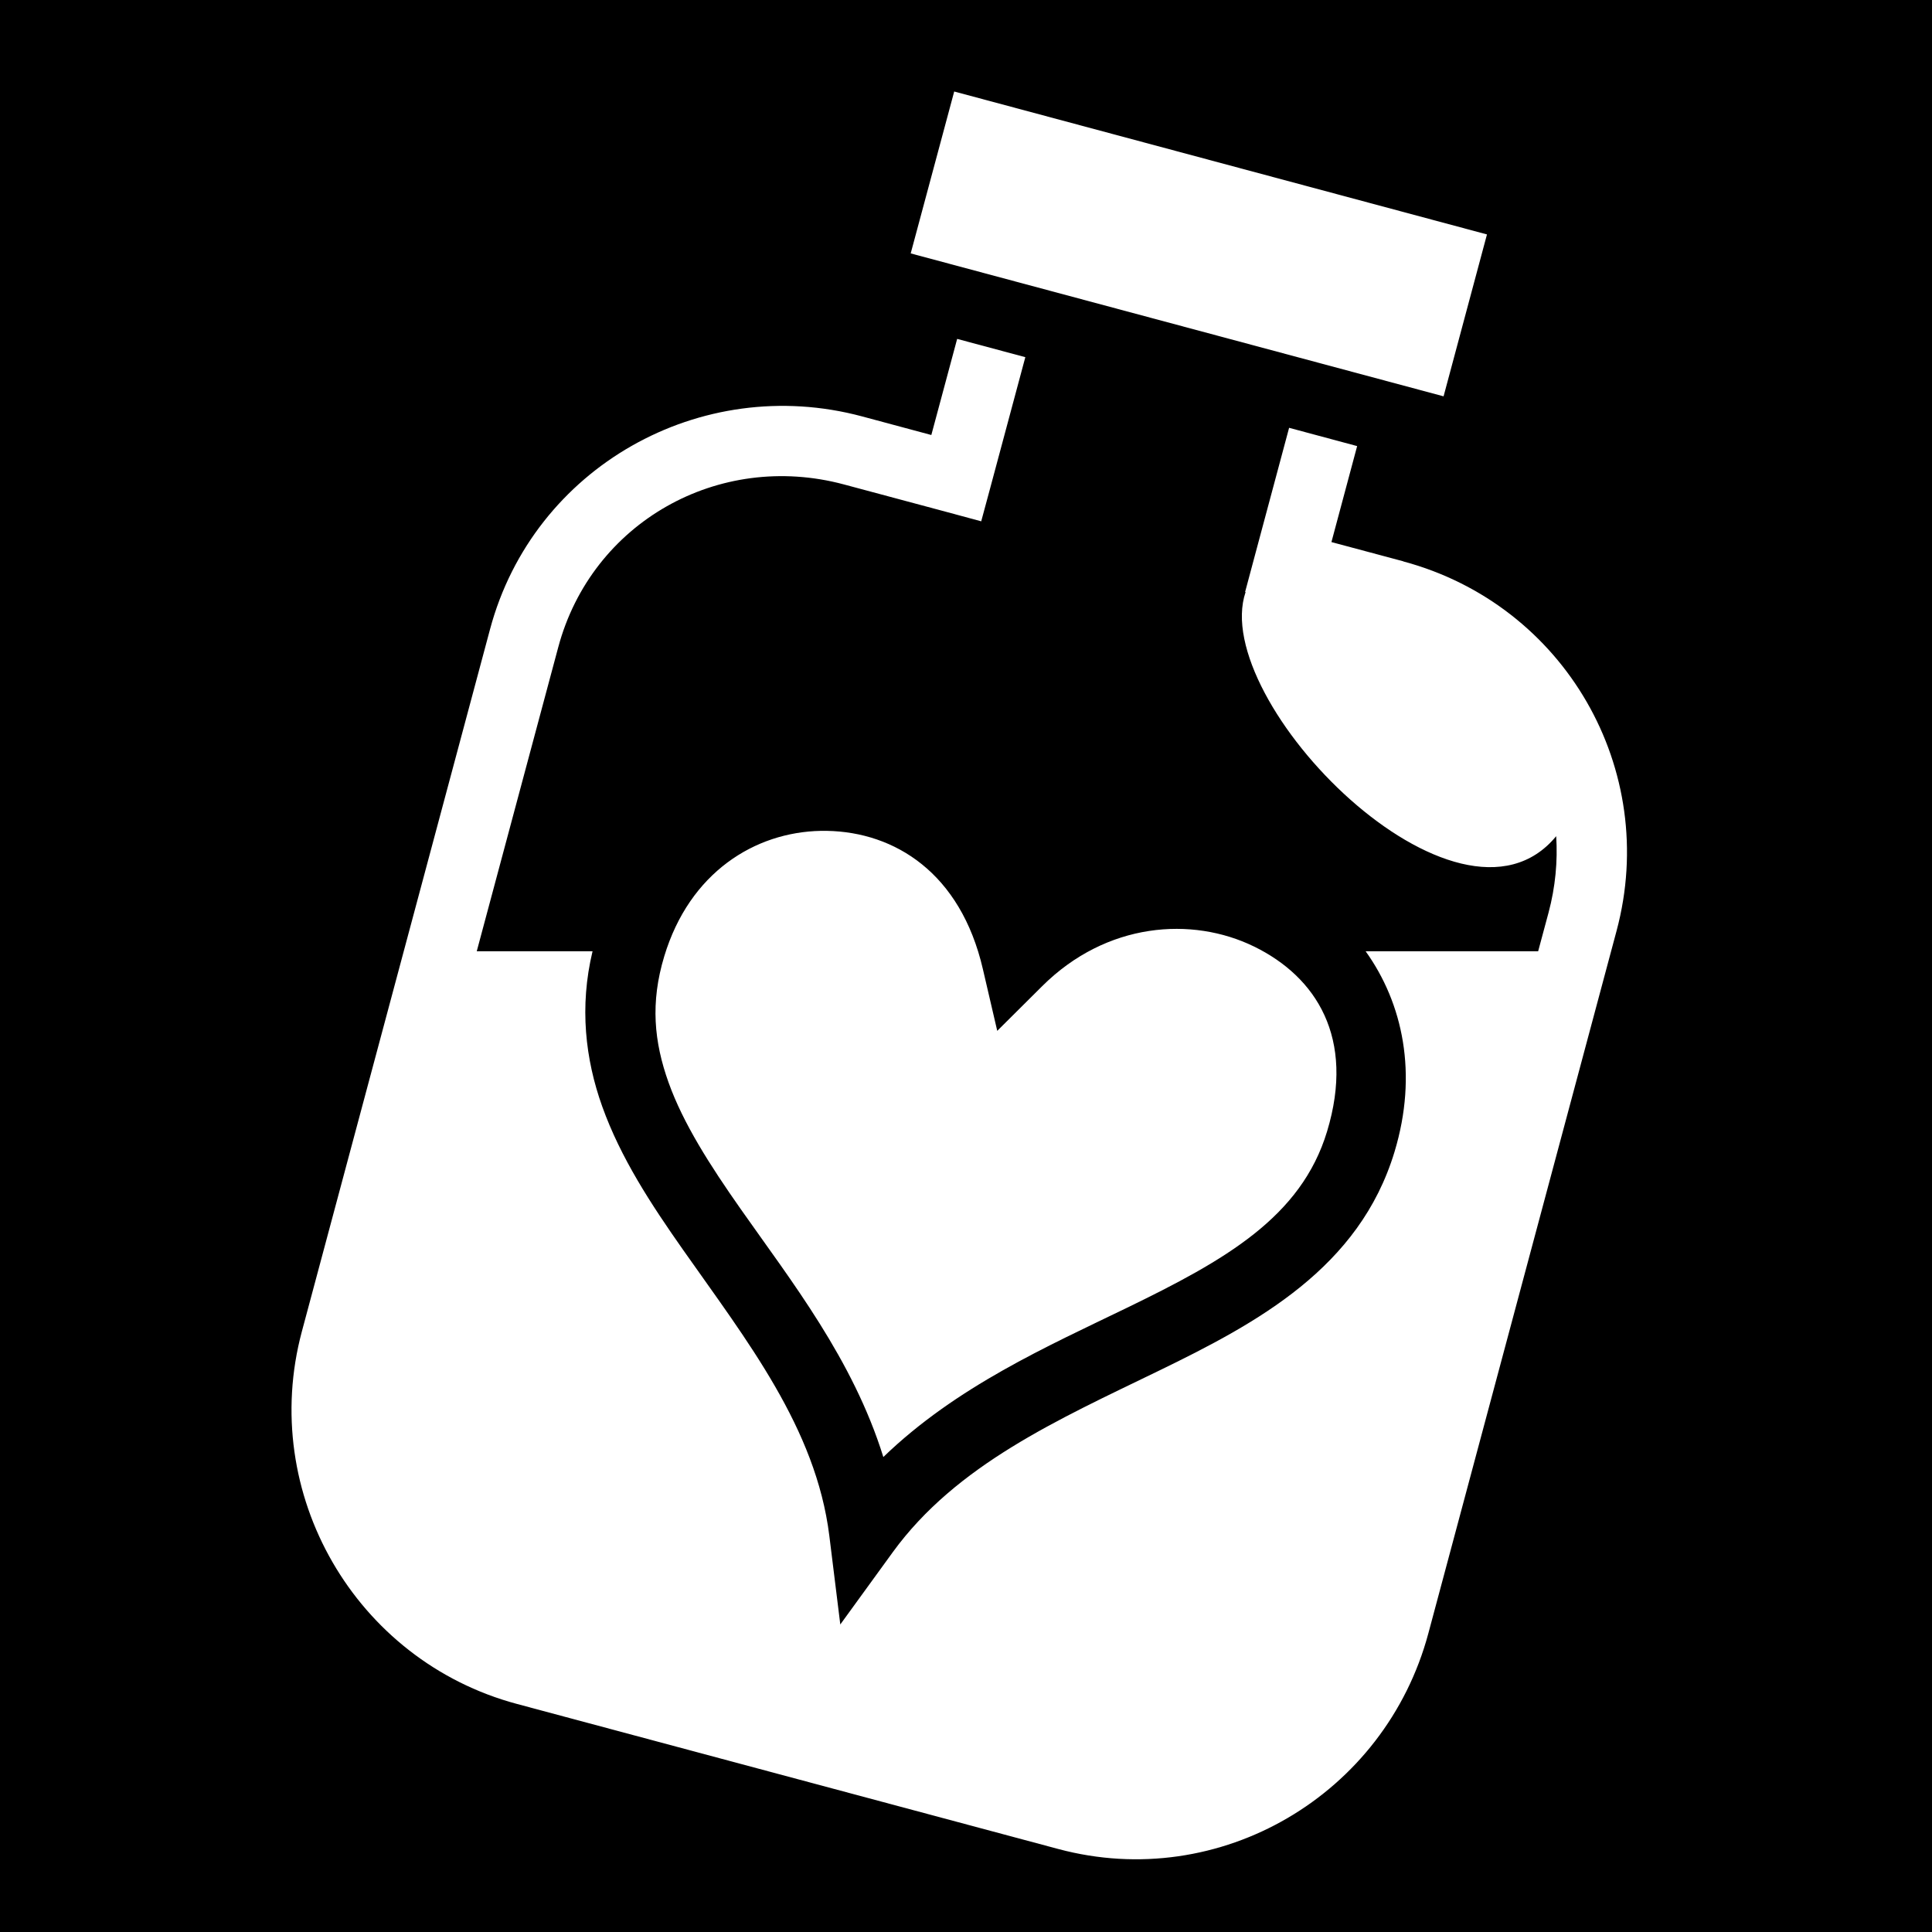
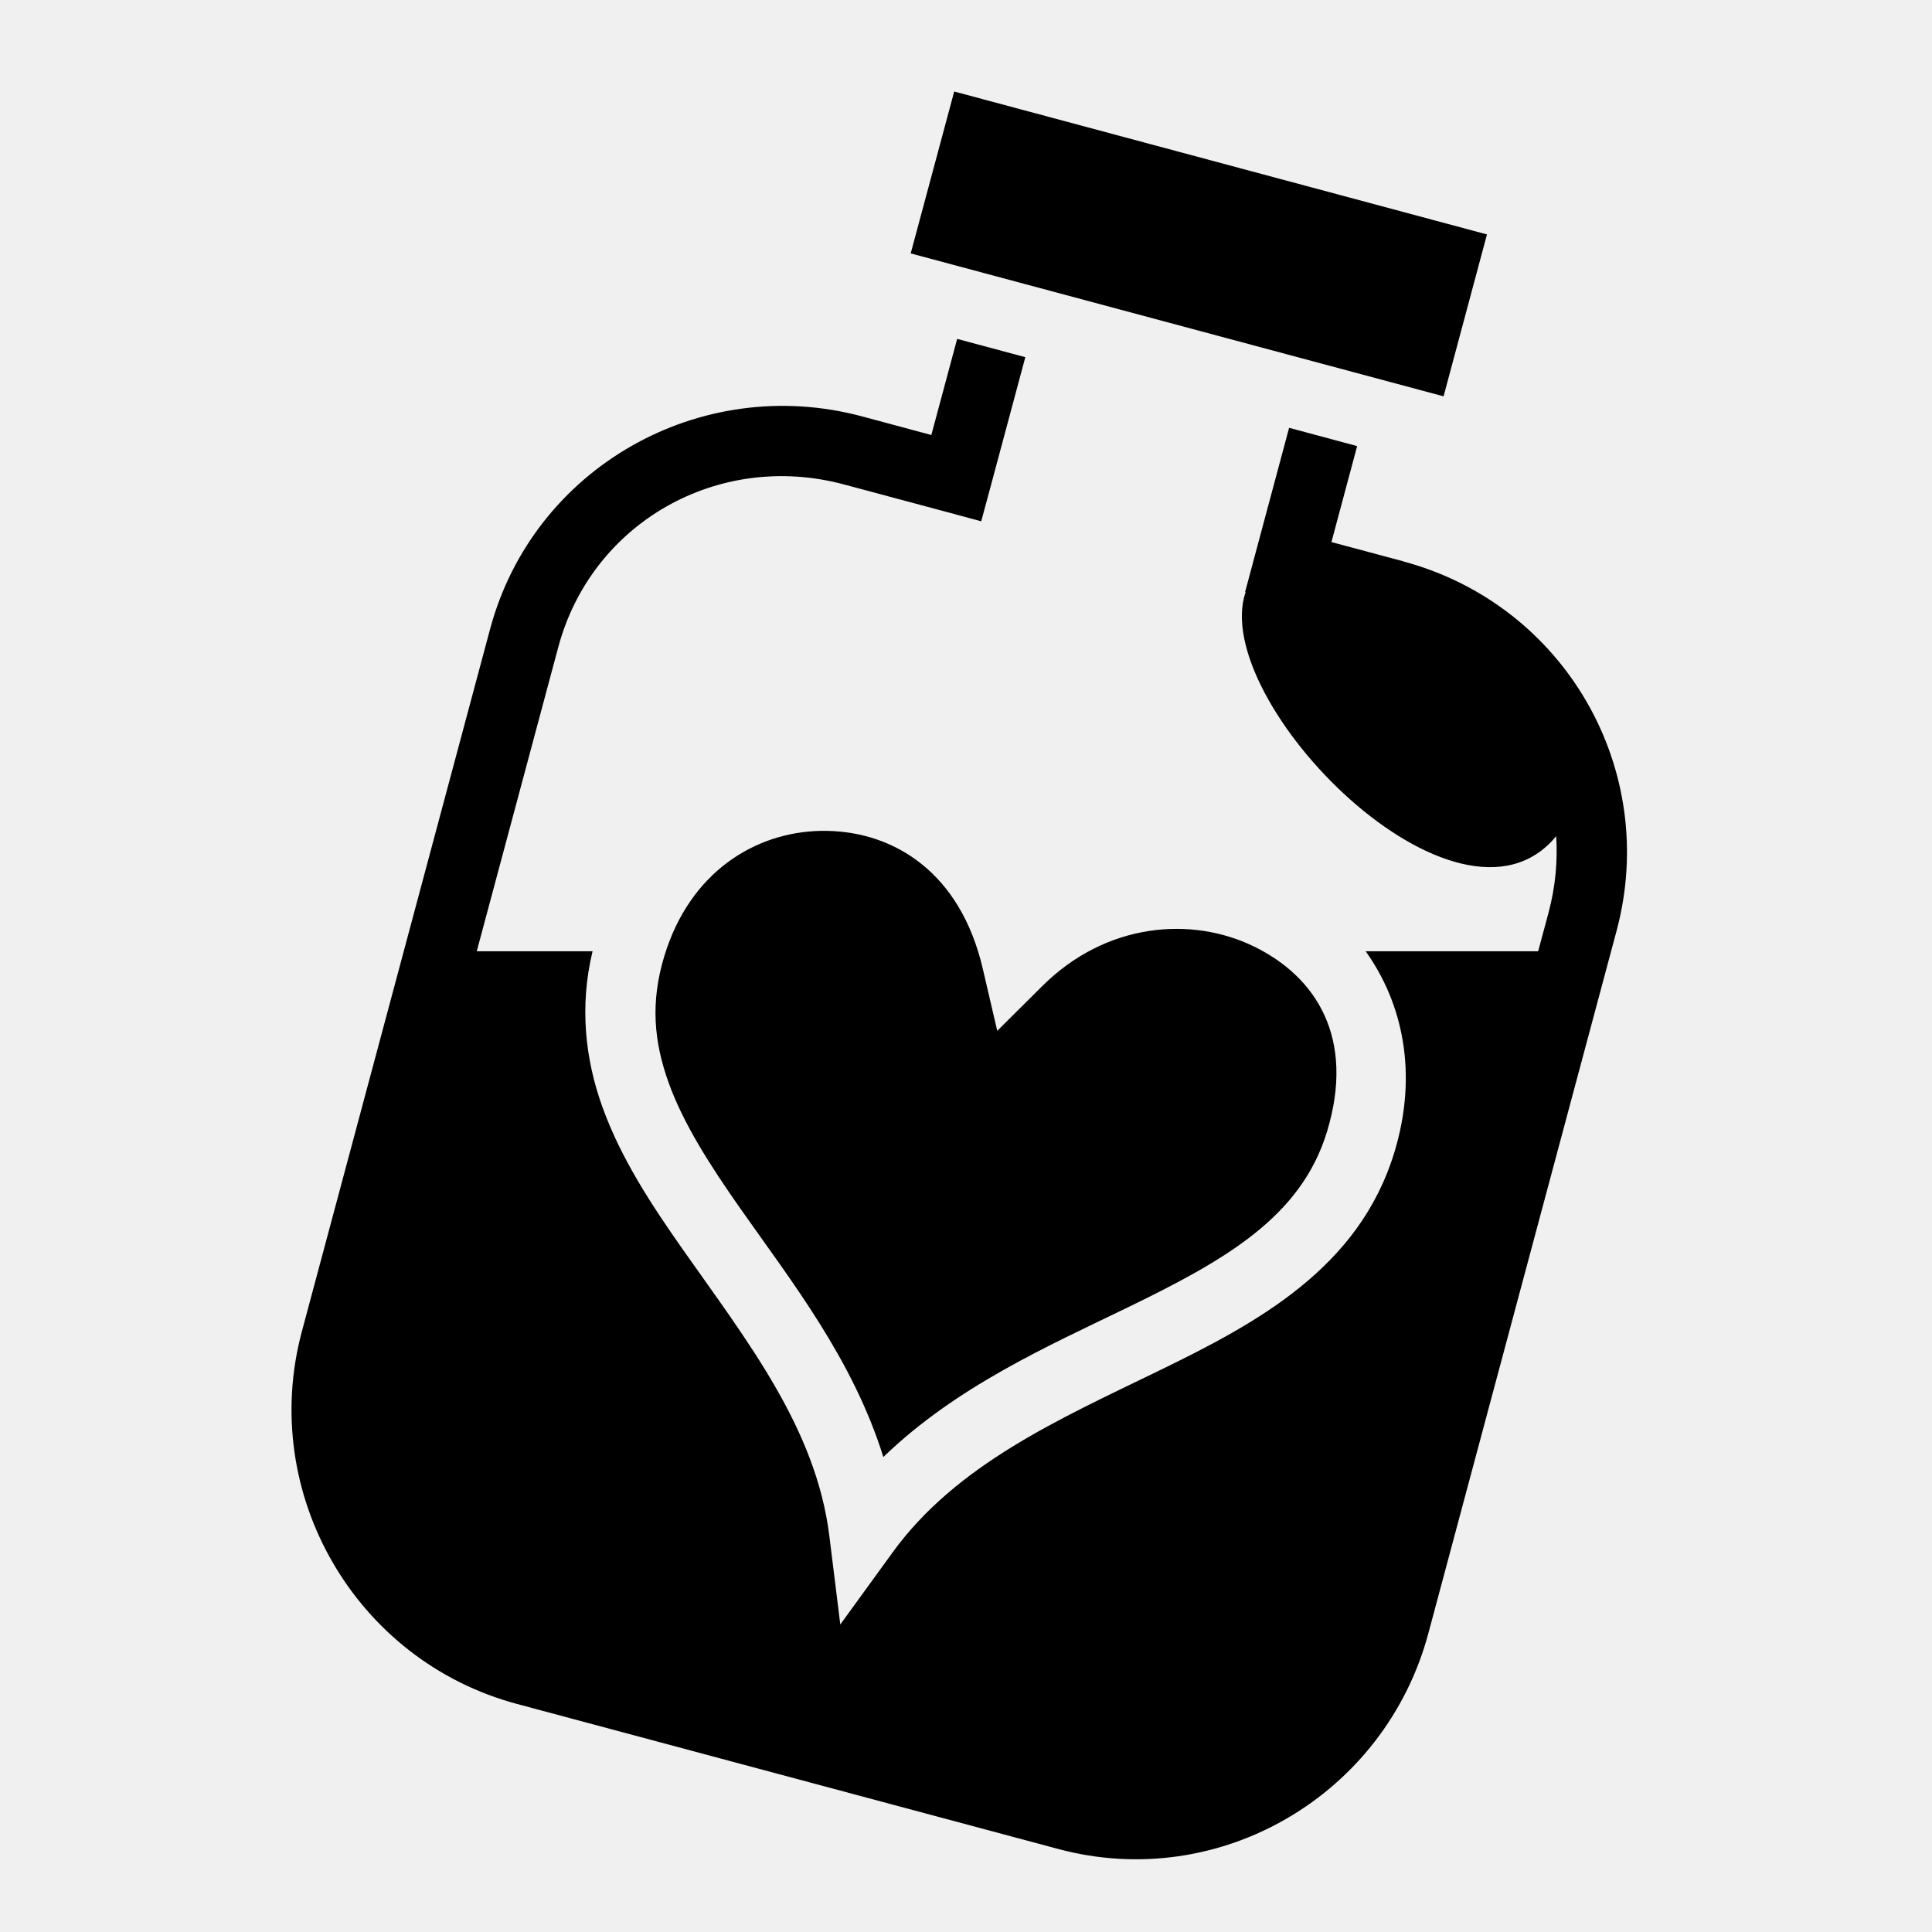
<svg xmlns="http://www.w3.org/2000/svg" viewBox="0 0 512 512">
-   <path d="M0 0h512v512H0z" />
-   <path fill="#fff" d="M252.875 24.25l-11.53 42.906 141.218 37.875 11.5-42.905L252.875 24.25zm.78 65.563l-6.843 25.468-18.375-4.936c-42.78-11.464-87.073 13.496-98.562 56.375L80 352.843c-11.49 42.88 14.12 87.232 57 98.72l143.438 38.436c42.88 11.49 86.63-14.376 98.093-57.156l49.876-186.156c11.462-42.78-13.752-86.44-56.53-97.907v-.03l-19.032-5.094 6.812-25.437-18.03-4.845-9.25 34.5-2.407 9 .124.03c-9.833 28.888 56.393 96.208 82.312 64.69.418 6.612-.198 13.437-2.03 20.28l-2.75 10.22h-45.72c9.88 13.787 13.913 32.493 7.656 53.155-9.313 30.756-36.22 45.28-62.687 58.125-26.467 12.846-53.43 24.8-70.28 47.97L222.687 430.5 219.78 407c-3.545-28.56-21.868-51.723-38.78-75.813-8.456-12.044-16.508-24.29-21.406-37.968-4.487-12.53-6.085-26.434-2.563-41.126h-30.686l21.594-80.563c8.87-33.105 42.48-52.054 75.687-43.155l27.406 7.344 9 2.436 2.44-9.03 9.25-34.47-18.064-4.844zM217.47 220.188c-17.402.35-34.707 10.976-41.44 33.25-3.707 12.27-2.716 22.65 1.157 33.468 3.874 10.817 10.928 21.855 19.125 33.53 13.337 18.998 29.728 39.8 37.782 65.69 19.37-18.71 43.527-29.34 64.594-39.563 25.93-12.587 46.112-23.974 53-46.72 7.507-24.79-2.893-40.962-19.344-49-16.45-8.037-39.098-6.47-56.156 10.5l-11.907 11.844-3.81-16.375c-5.908-25.504-23.357-36.304-41.314-36.625-.56-.01-1.126-.01-1.687 0z" />
+   <path fill="#000" d="M252.875 24.25l-11.53 42.906 141.218 37.875 11.5-42.905L252.875 24.25zm.78 65.563l-6.843 25.468-18.375-4.936c-42.78-11.464-87.073 13.496-98.562 56.375L80 352.843c-11.49 42.88 14.12 87.232 57 98.72l143.438 38.436c42.88 11.49 86.63-14.376 98.093-57.156l49.876-186.156c11.462-42.78-13.752-86.44-56.53-97.907v-.03l-19.032-5.094 6.812-25.437-18.03-4.845-9.25 34.5-2.407 9 .124.03c-9.833 28.888 56.393 96.208 82.312 64.69.418 6.612-.198 13.437-2.03 20.28l-2.75 10.22h-45.72c9.88 13.787 13.913 32.493 7.656 53.155-9.313 30.756-36.22 45.28-62.687 58.125-26.467 12.846-53.43 24.8-70.28 47.97L222.687 430.5 219.78 407c-3.545-28.56-21.868-51.723-38.78-75.813-8.456-12.044-16.508-24.29-21.406-37.968-4.487-12.53-6.085-26.434-2.563-41.126h-30.686l21.594-80.563c8.87-33.105 42.48-52.054 75.687-43.155l27.406 7.344 9 2.436 2.44-9.03 9.25-34.47-18.064-4.844zM217.47 220.188c-17.402.35-34.707 10.976-41.44 33.25-3.707 12.27-2.716 22.65 1.157 33.468 3.874 10.817 10.928 21.855 19.125 33.53 13.337 18.998 29.728 39.8 37.782 65.69 19.37-18.71 43.527-29.34 64.594-39.563 25.93-12.587 46.112-23.974 53-46.72 7.507-24.79-2.893-40.962-19.344-49-16.45-8.037-39.098-6.47-56.156 10.5l-11.907 11.844-3.81-16.375c-5.908-25.504-23.357-36.304-41.314-36.625-.56-.01-1.126-.01-1.687 0z" />
</svg>
